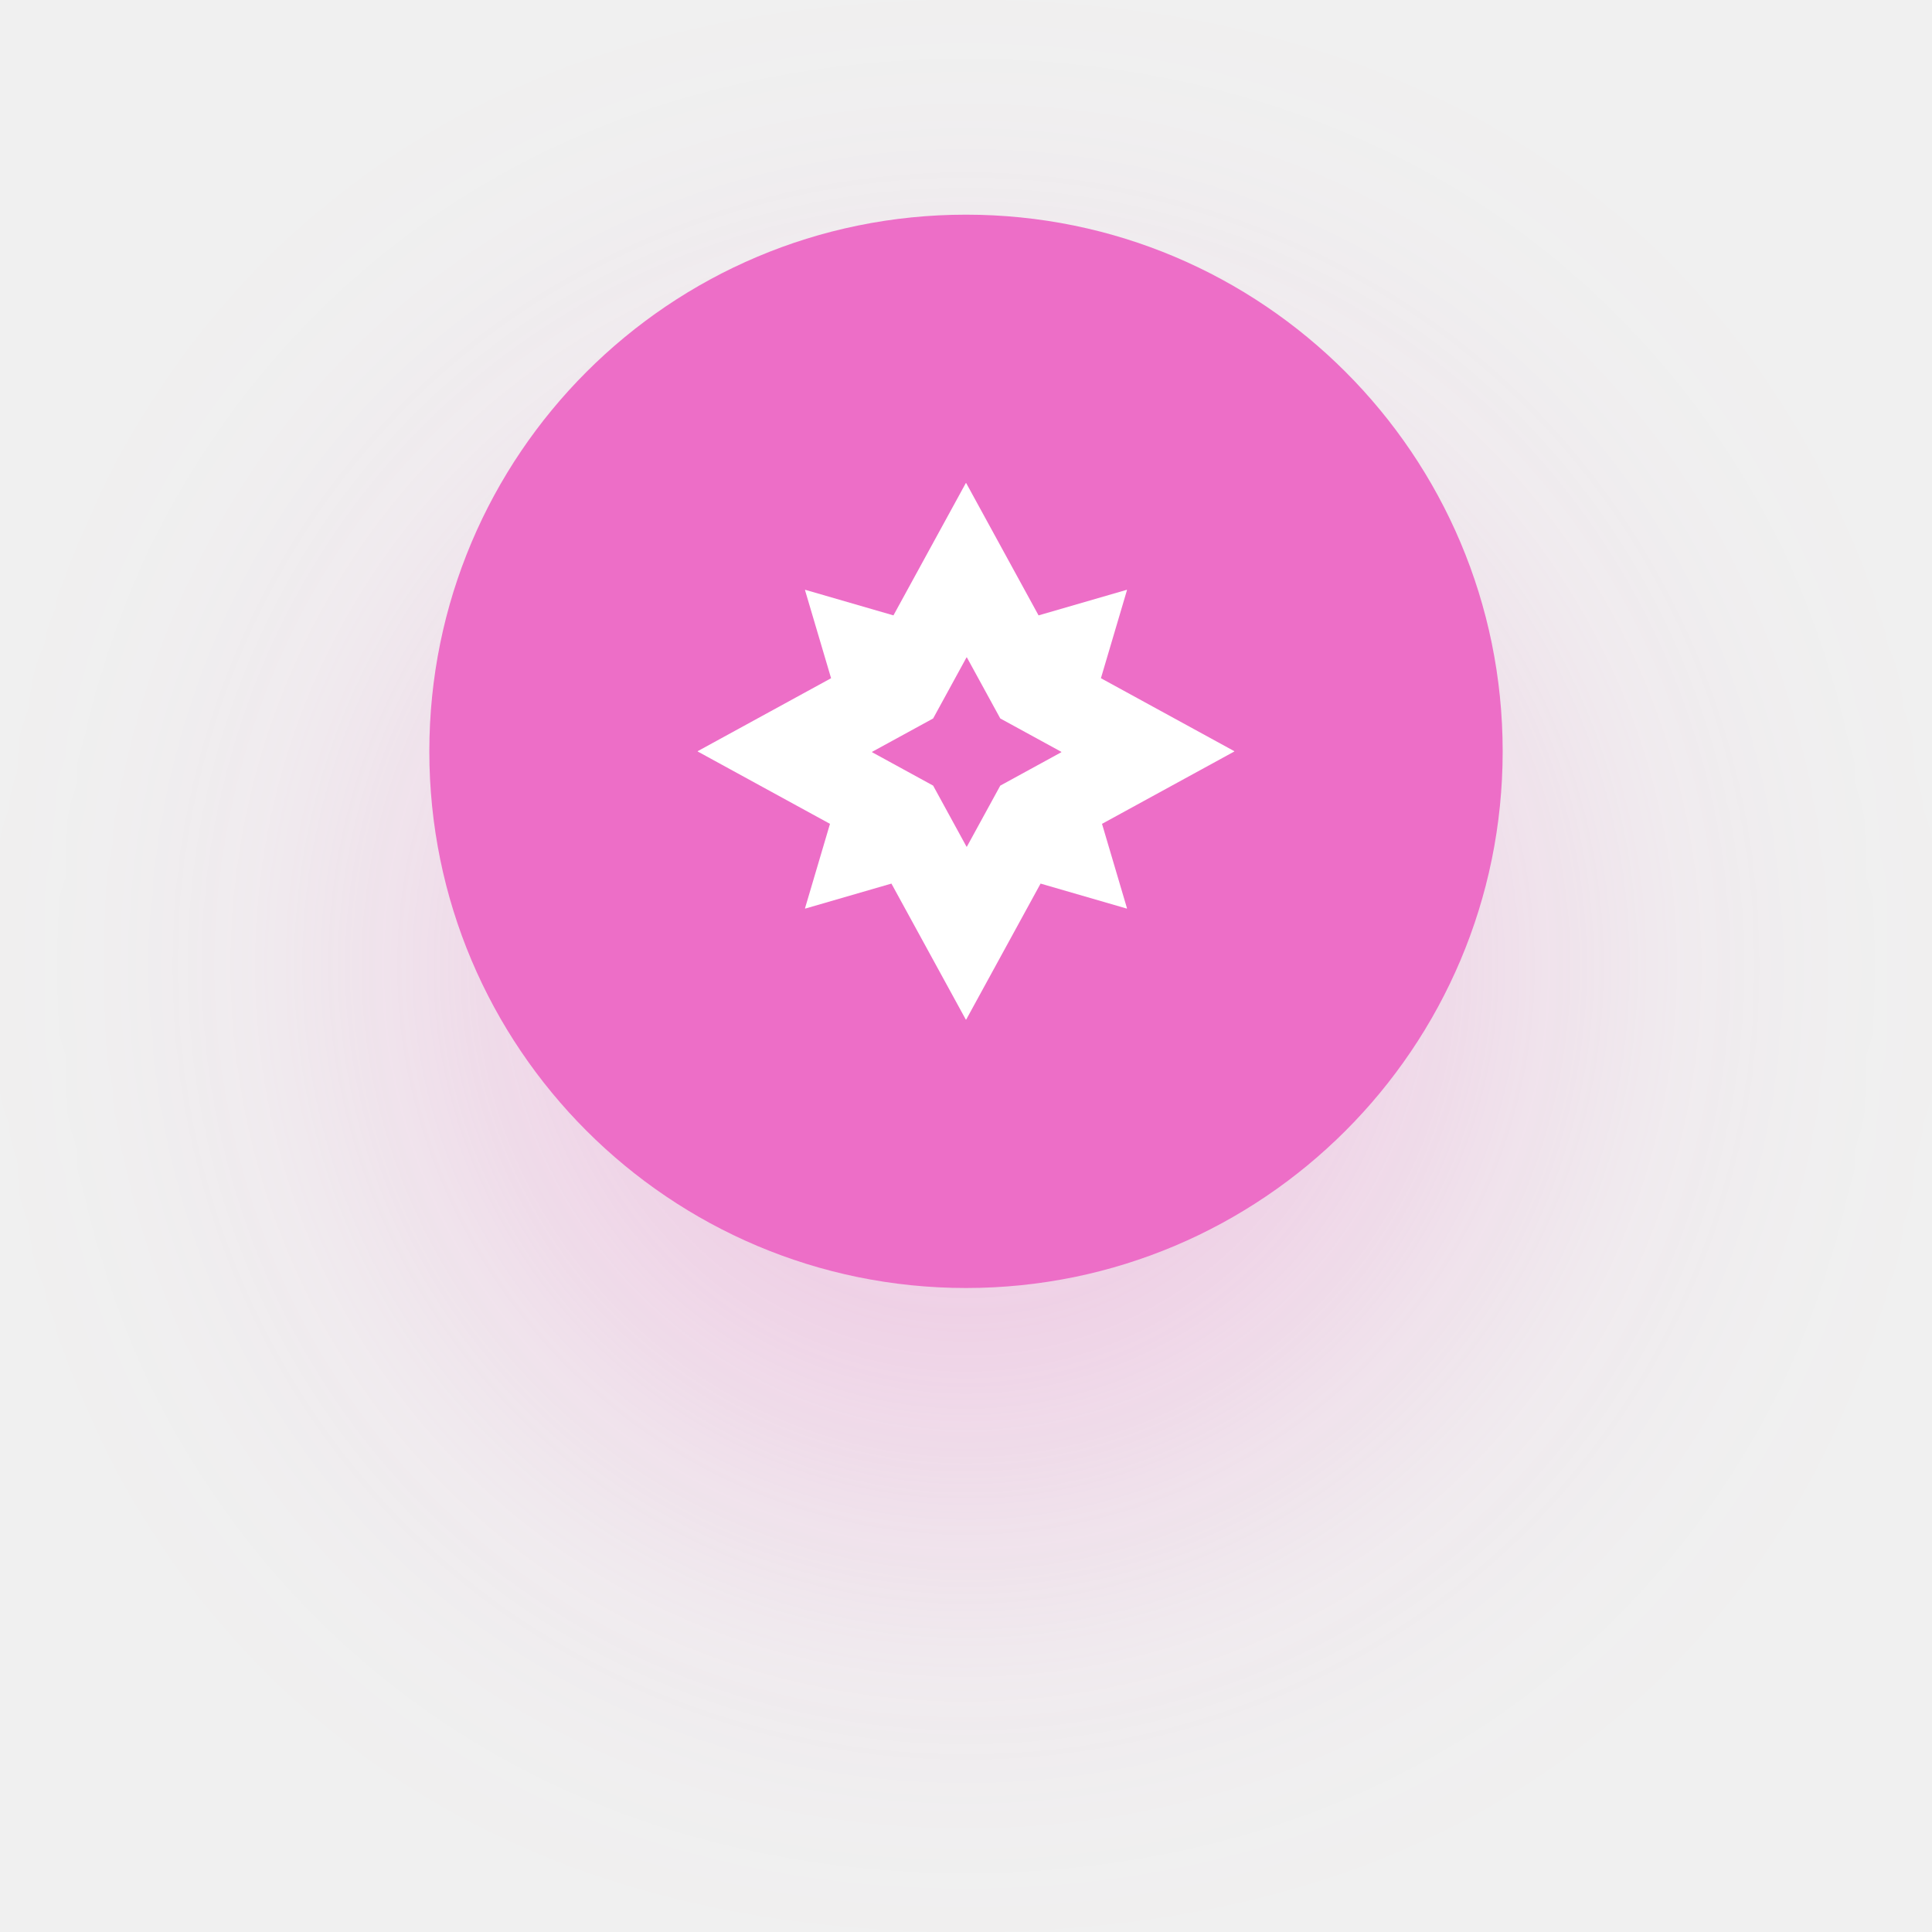
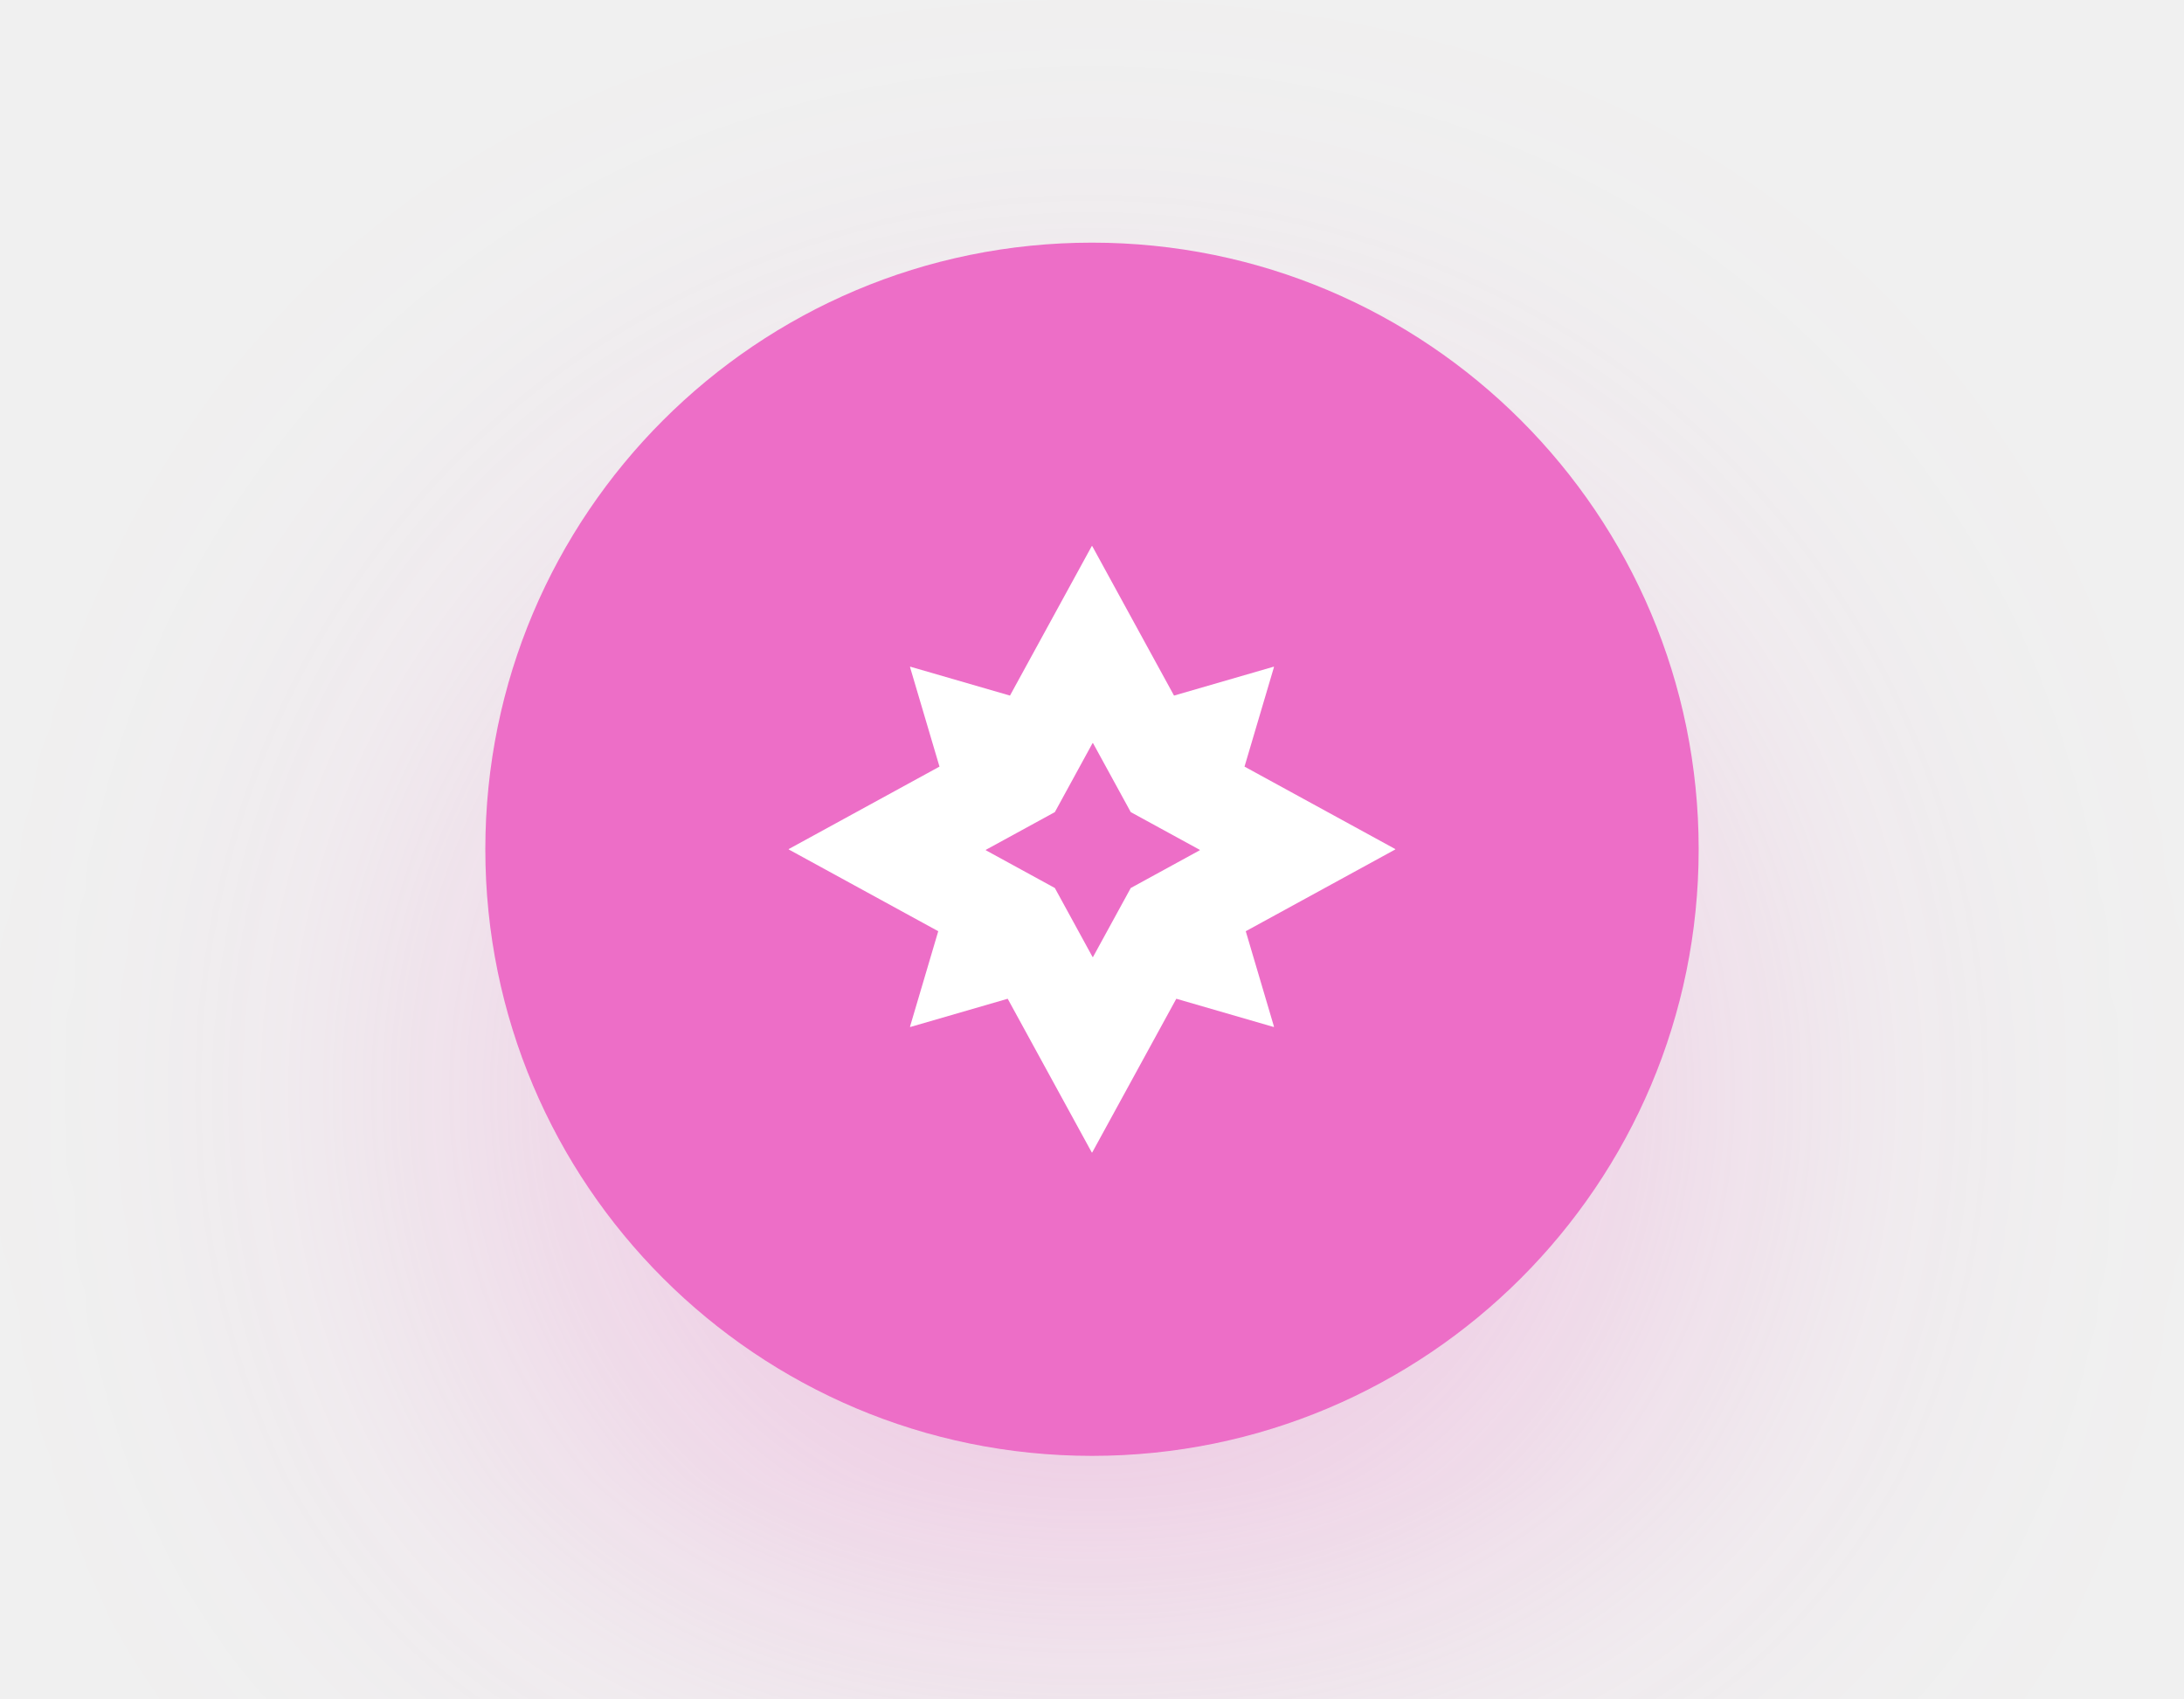
- <svg xmlns="http://www.w3.org/2000/svg" width="90" height="90" viewBox="0 0 90 90" fill="none">
+ <svg xmlns="http://www.w3.org/2000/svg" width="90" height="70" viewBox="0 0 90 70" fill="none">
  <g filter="url(#filter0_d_63_5978)">
    <path d="M20 35C20 21.193 31.193 10 45 10C58.807 10 70 21.193 70 35C70 48.807 58.807 60 45 60C31.193 60 20 48.807 20 35Z" fill="#ED6EC7" />
    <g clip-path="url(#clip0_63_5978)">
      <path fill-rule="evenodd" clip-rule="evenodd" d="M37.516 42.324L41.526 41.161L44.99 47.494C44.994 47.502 45.006 47.502 45.01 47.494L48.474 41.161L52.484 42.324C52.493 42.326 52.501 42.318 52.499 42.309L51.336 38.378L57.494 35.01C57.502 35.006 57.502 34.994 57.494 34.99L51.285 31.594L52.499 27.492C52.501 27.483 52.493 27.474 52.484 27.477L48.38 28.667L45.01 22.506C45.006 22.498 44.994 22.498 44.99 22.506L41.62 28.667L37.516 27.477C37.507 27.474 37.499 27.483 37.501 27.492L38.715 31.594L32.506 34.99C32.498 34.994 32.498 35.006 32.506 35.01L38.664 38.378L37.501 42.309C37.499 42.318 37.507 42.326 37.516 42.324ZM40.628 35.043L43.469 36.597L45.022 39.438C45.027 39.446 45.039 39.446 45.043 39.438L46.597 36.597L49.438 35.043C49.446 35.039 49.446 35.027 49.438 35.022L46.597 33.469L45.043 30.628C45.039 30.62 45.027 30.62 45.022 30.628L43.469 33.469L40.628 35.022C40.62 35.027 40.62 35.039 40.628 35.043Z" fill="white" />
    </g>
  </g>
  <defs>
    <filter id="filter0_d_63_5978" x="0" y="0" width="90" height="90" filterUnits="userSpaceOnUse" color-interpolation-filters="sRGB">
      <feFlood flood-opacity="0" result="BackgroundImageFix" />
      <feColorMatrix in="SourceAlpha" type="matrix" values="0 0 0 0 0 0 0 0 0 0 0 0 0 0 0 0 0 0 127 0" result="hardAlpha" />
      <feOffset dy="10" />
      <feGaussianBlur stdDeviation="10" />
      <feColorMatrix type="matrix" values="0 0 0 0 0.929 0 0 0 0 0.431 0 0 0 0 0.78 0 0 0 0.3 0" />
      <feBlend mode="normal" in2="BackgroundImageFix" result="effect1_dropShadow_63_5978" />
      <feBlend mode="normal" in="SourceGraphic" in2="effect1_dropShadow_63_5978" result="shape" />
    </filter>
    <clipPath id="clip0_63_5978">
      <rect width="25" height="25" fill="white" transform="translate(32.5 22.5)" />
    </clipPath>
  </defs>
</svg>
